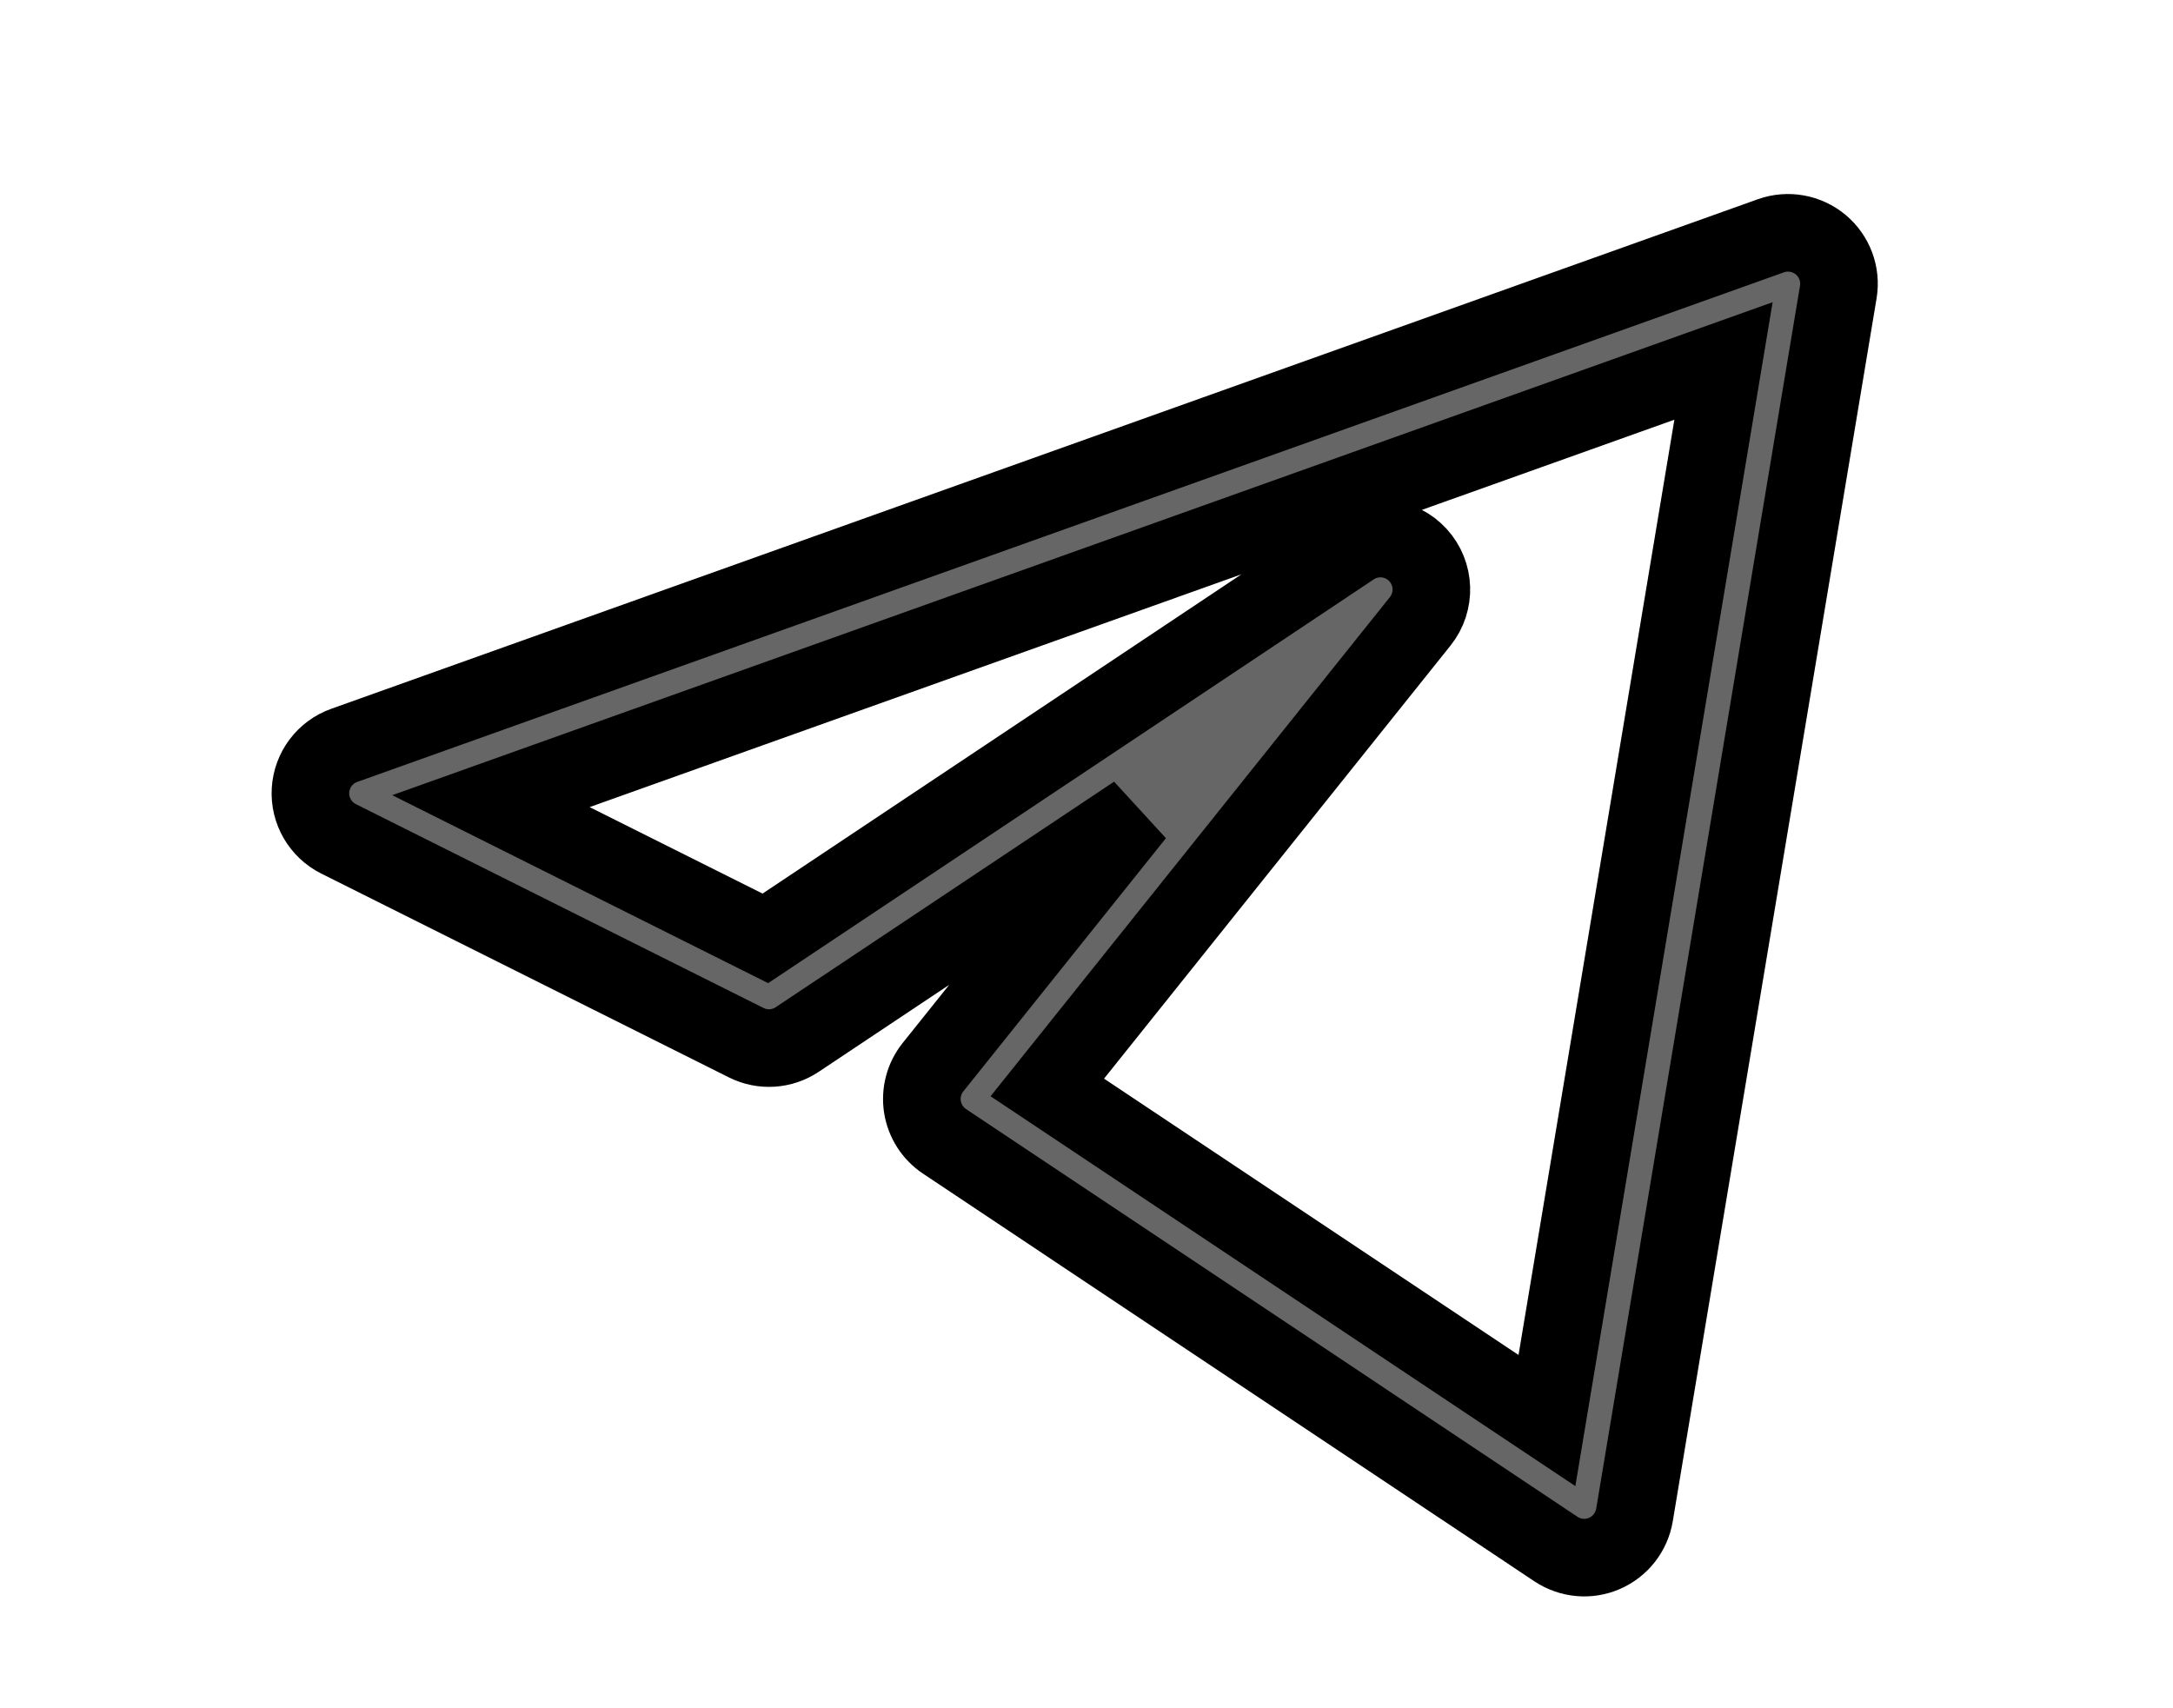
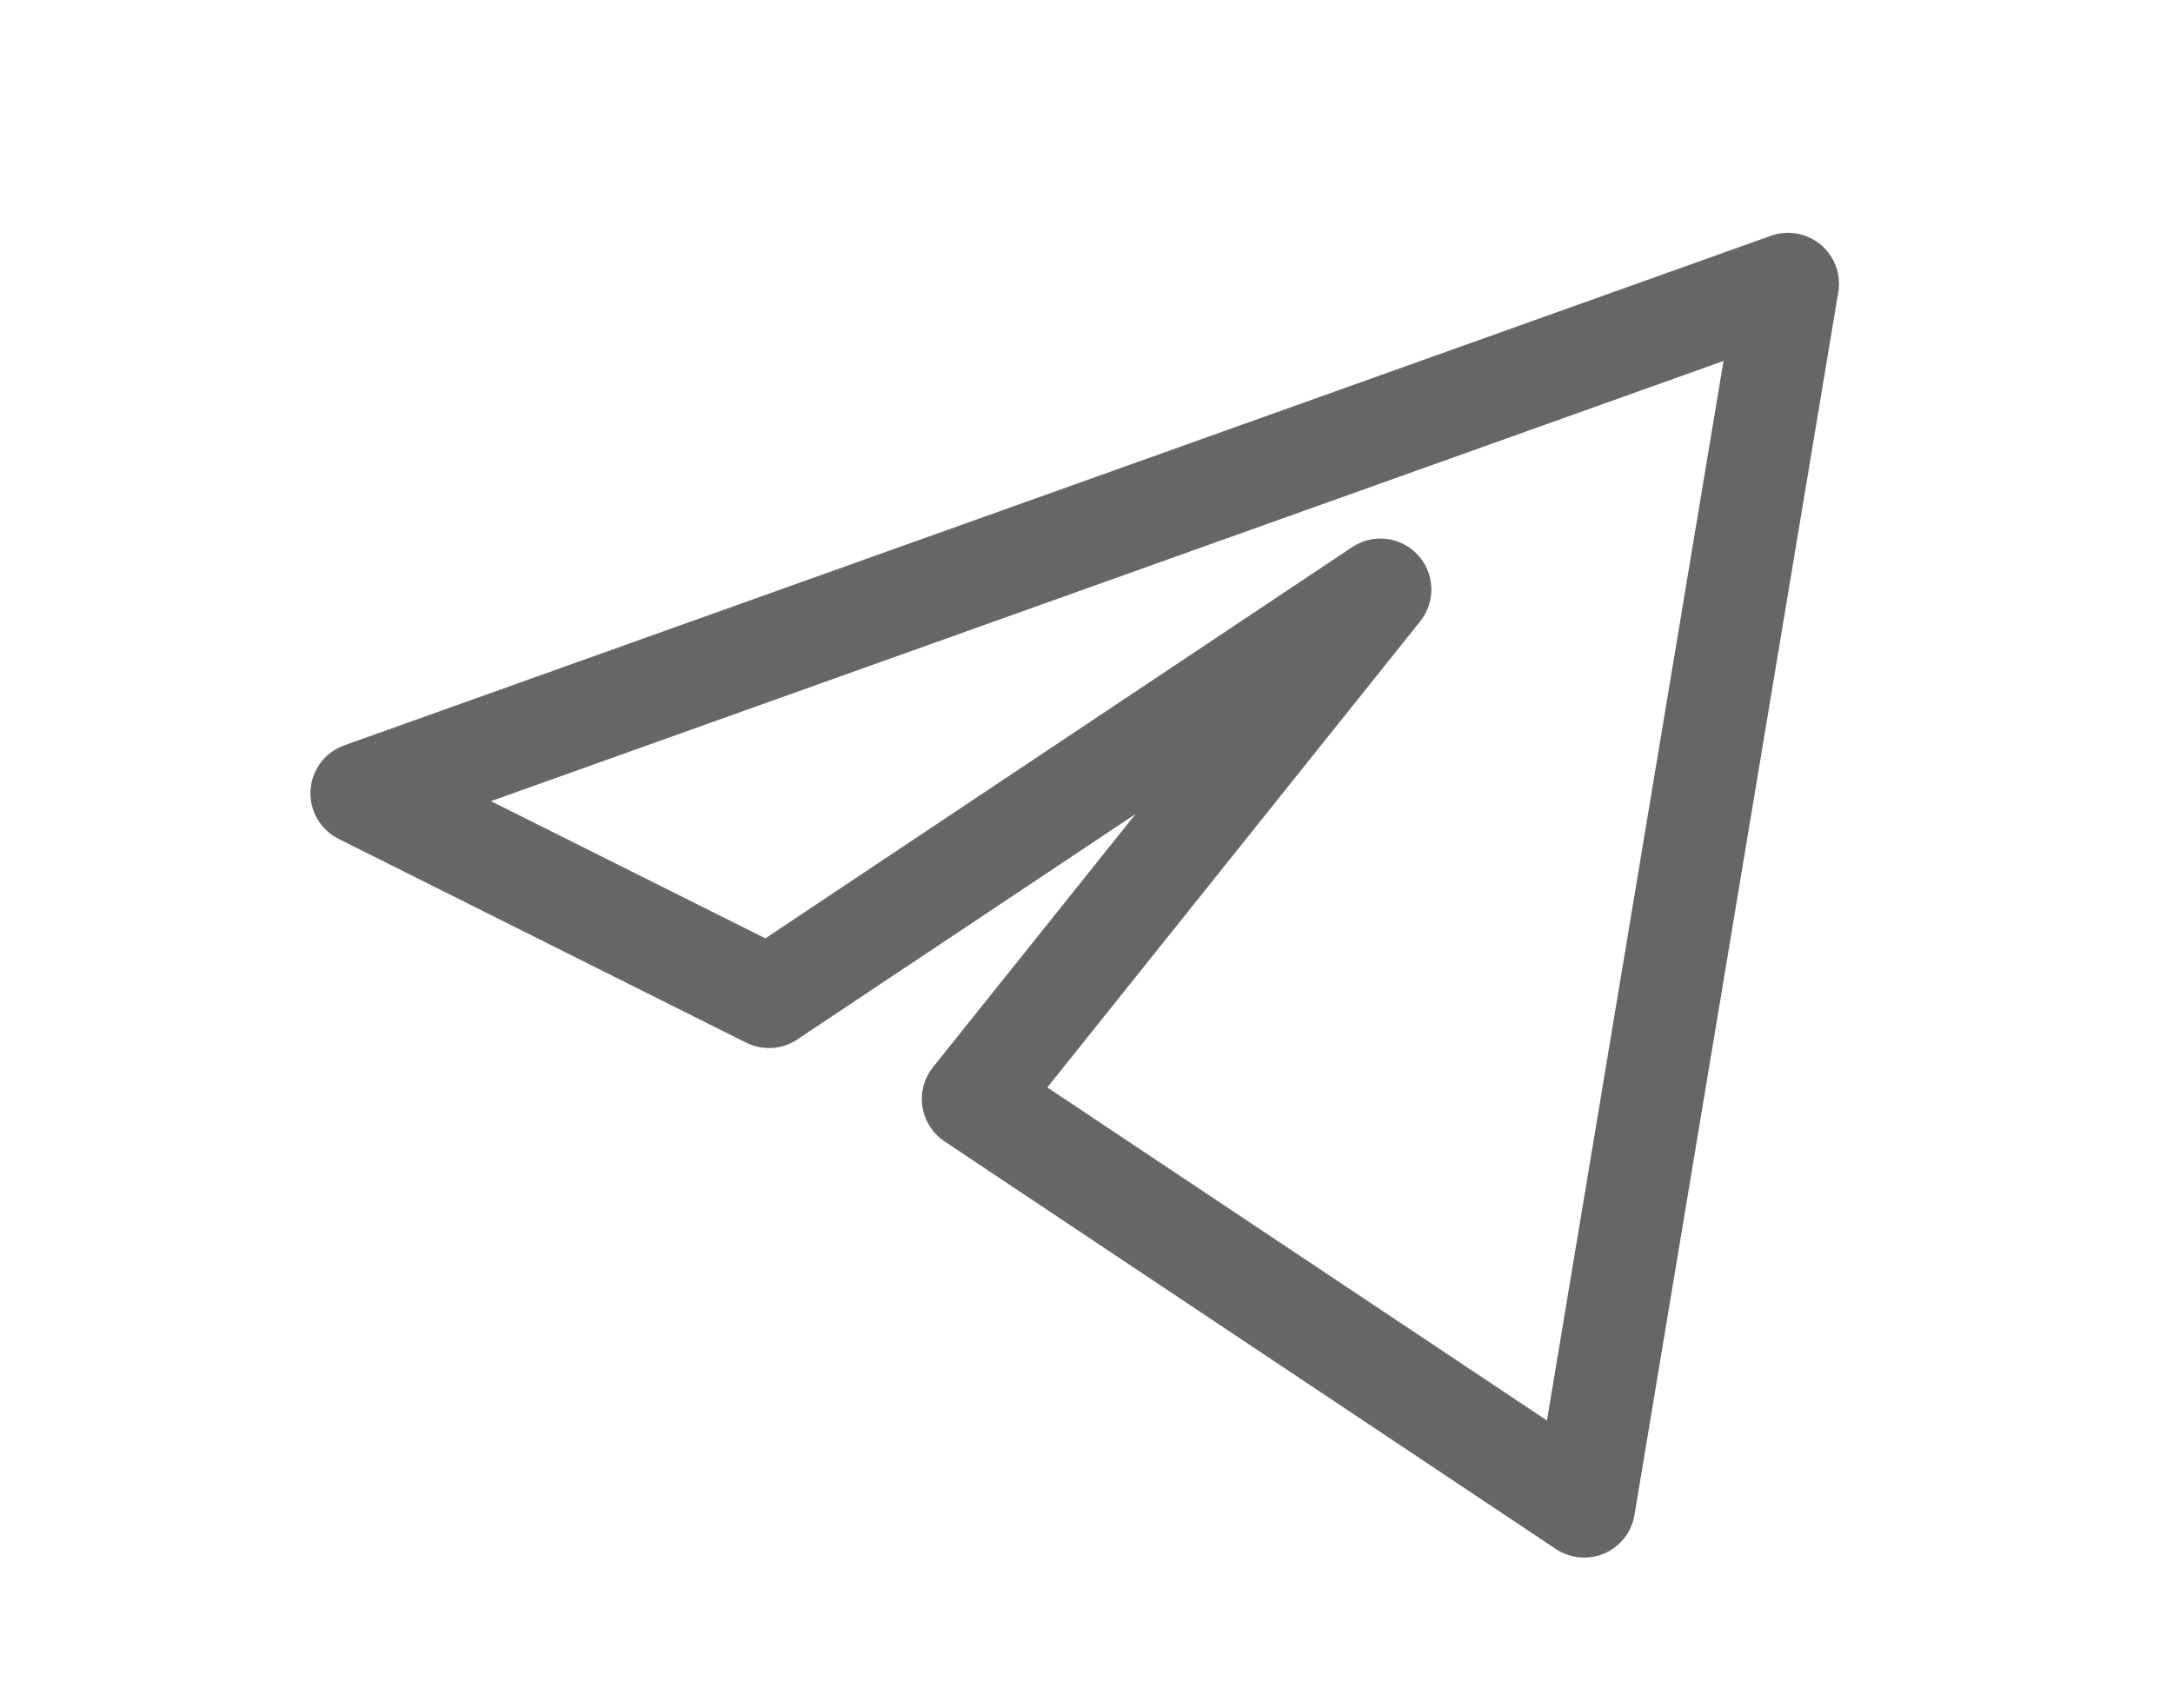
<svg xmlns="http://www.w3.org/2000/svg" width="28" height="22" viewBox="0 0 28 22" fill="none">
-   <path stroke="currentColor" fill-rule="evenodd" clip-rule="evenodd" d="M23.461 3.153C23.639 3.302 23.726 3.535 23.687 3.764L21.061 19.521C21.024 19.741 20.879 19.927 20.674 20.016C20.47 20.105 20.235 20.083 20.049 19.96L12.171 14.707C12.018 14.605 11.915 14.444 11.886 14.262C11.858 14.08 11.907 13.895 12.022 13.751L14.633 10.488L10.273 13.394C10.077 13.525 9.826 13.541 9.615 13.435L4.363 10.809C4.128 10.691 3.985 10.445 4.001 10.182C4.017 9.92 4.188 9.692 4.436 9.604L22.819 3.038C23.038 2.96 23.282 3.004 23.461 3.153ZM6.326 10.323L9.862 12.091L17.423 7.05C17.692 6.87 18.052 6.913 18.271 7.152C18.49 7.391 18.502 7.753 18.3 8.006L13.495 14.012L19.933 18.304L22.208 4.651L6.326 10.323Z" fill="#666666" />
+   <path fill-rule="evenodd" clip-rule="evenodd" d="M23.461 3.153C23.639 3.302 23.726 3.535 23.687 3.764L21.061 19.521C21.024 19.741 20.879 19.927 20.674 20.016C20.47 20.105 20.235 20.083 20.049 19.96L12.171 14.707C12.018 14.605 11.915 14.444 11.886 14.262C11.858 14.08 11.907 13.895 12.022 13.751L14.633 10.488L10.273 13.394C10.077 13.525 9.826 13.541 9.615 13.435L4.363 10.809C4.128 10.691 3.985 10.445 4.001 10.182C4.017 9.92 4.188 9.692 4.436 9.604L22.819 3.038C23.038 2.96 23.282 3.004 23.461 3.153ZM6.326 10.323L9.862 12.091L17.423 7.05C17.692 6.87 18.052 6.913 18.271 7.152C18.49 7.391 18.502 7.753 18.3 8.006L13.495 14.012L19.933 18.304L22.208 4.651L6.326 10.323Z" fill="#666666" />
</svg>
